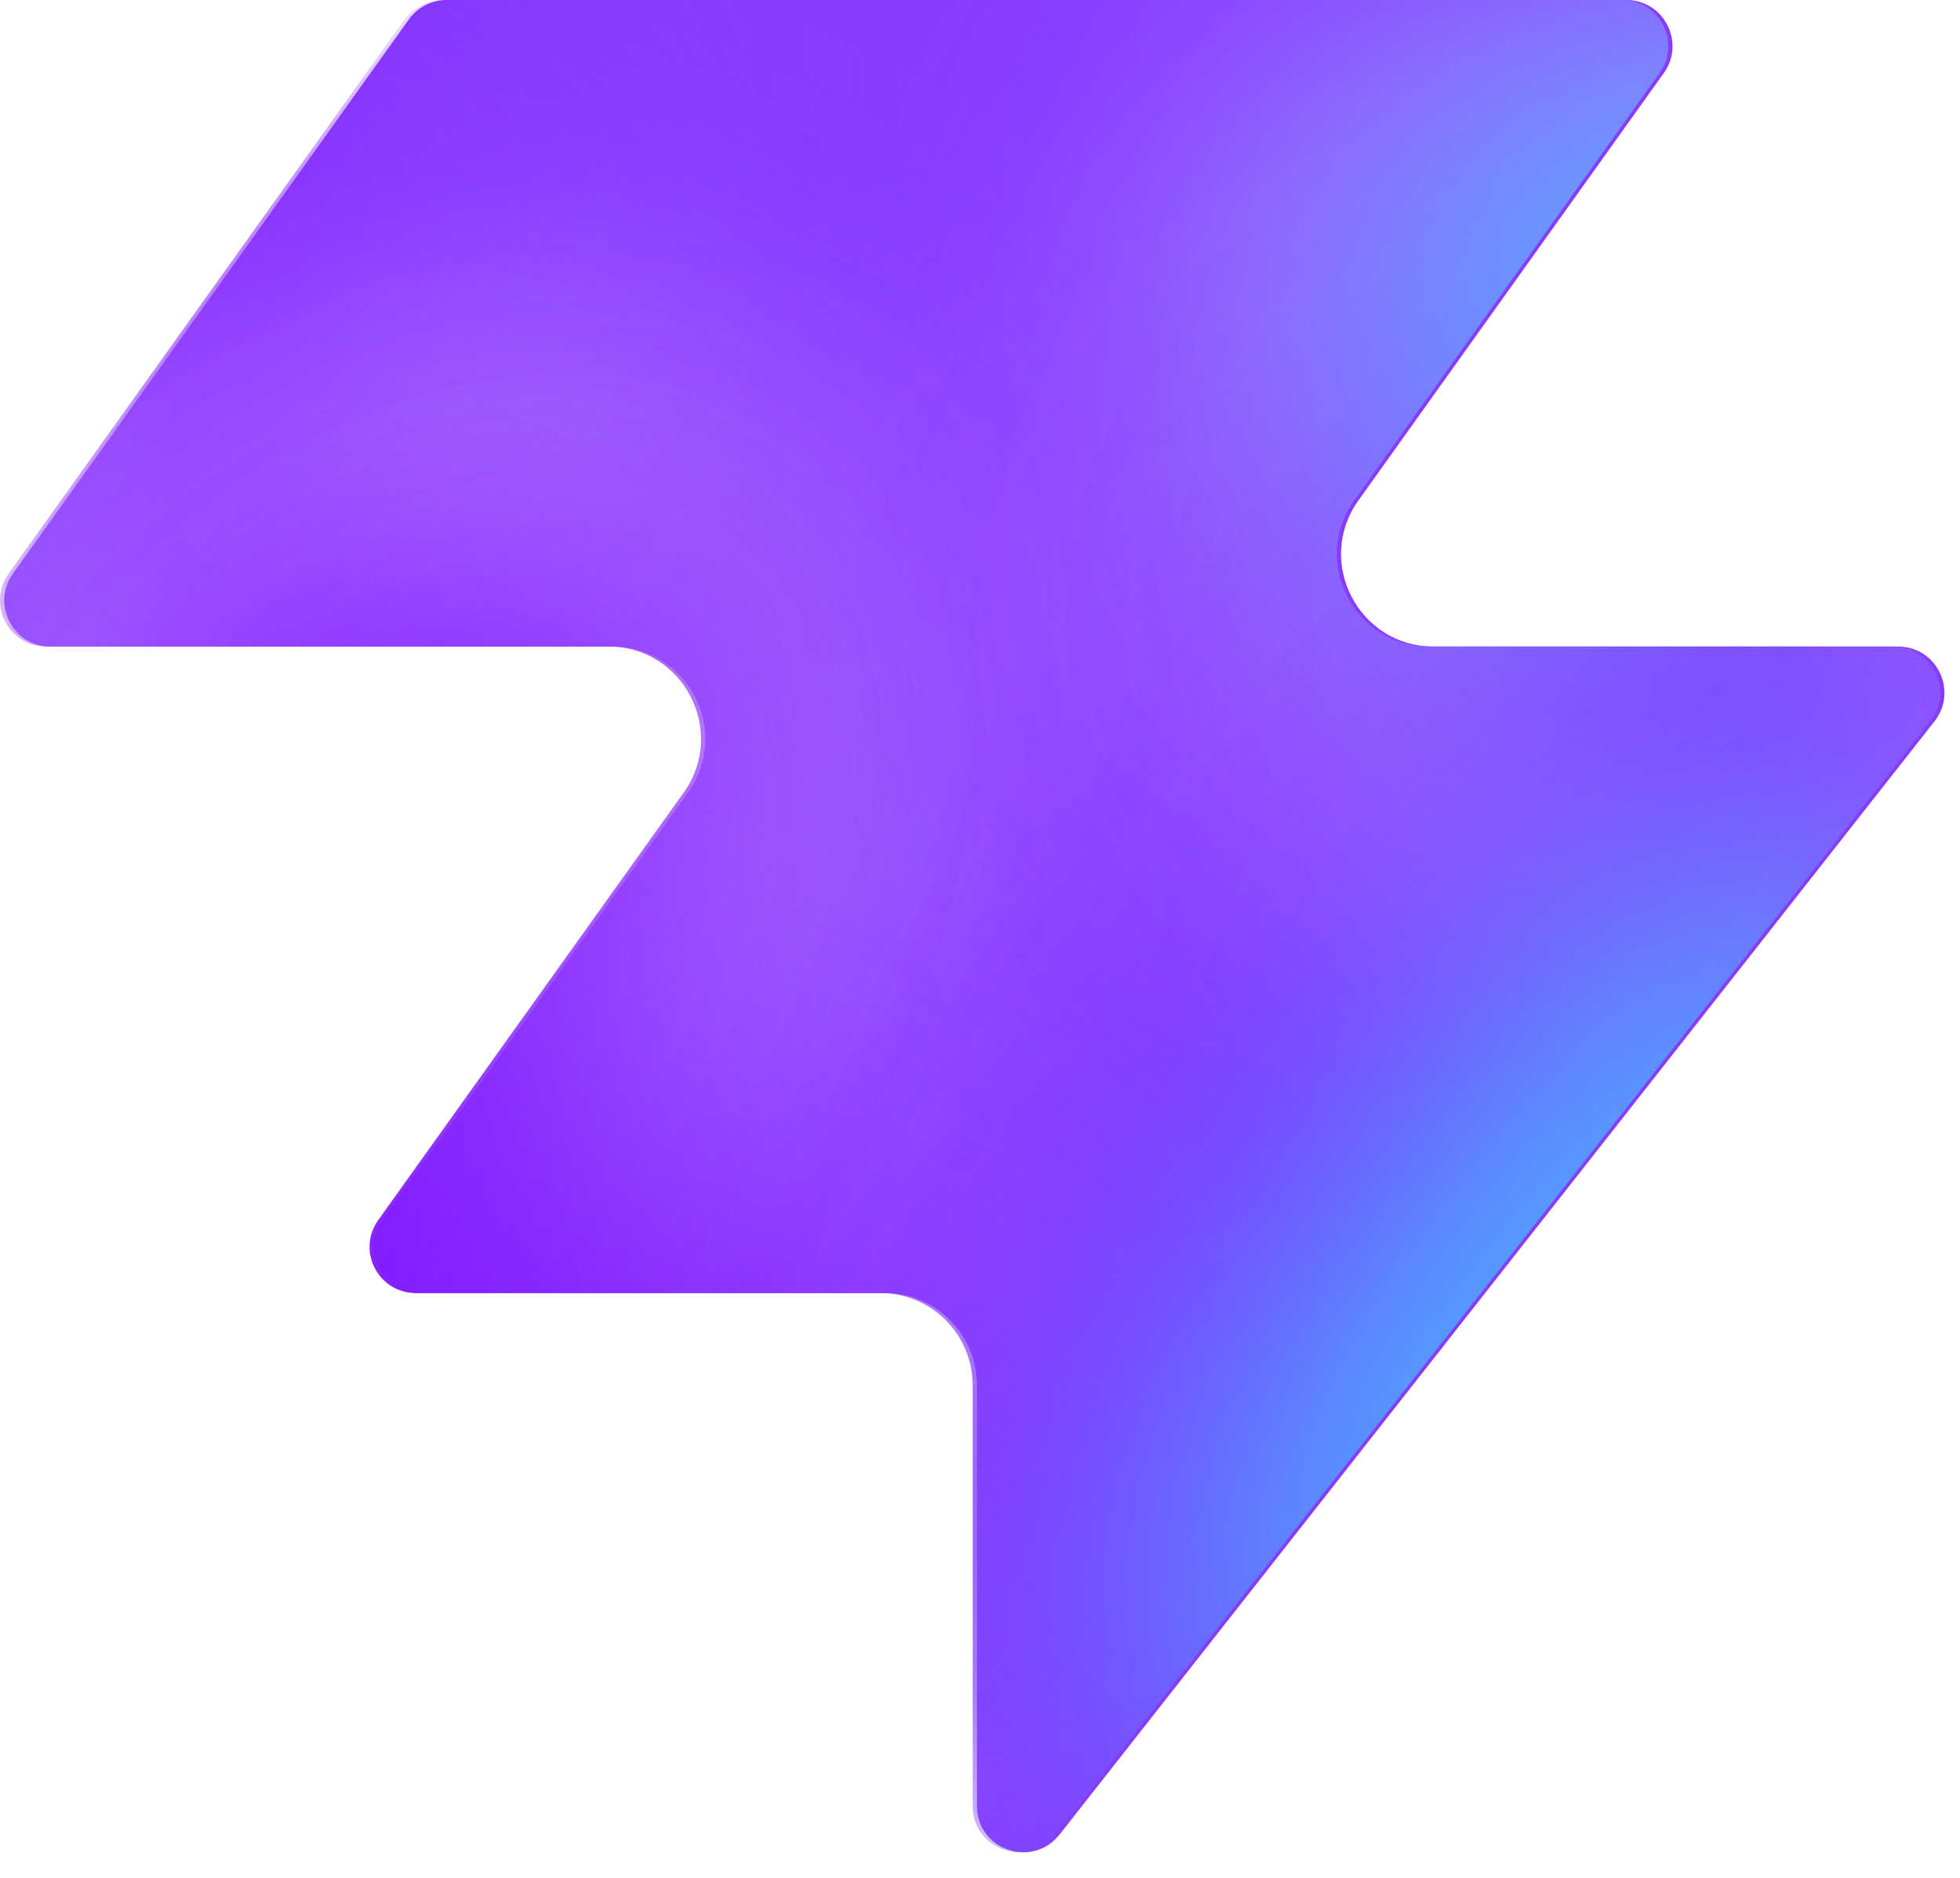
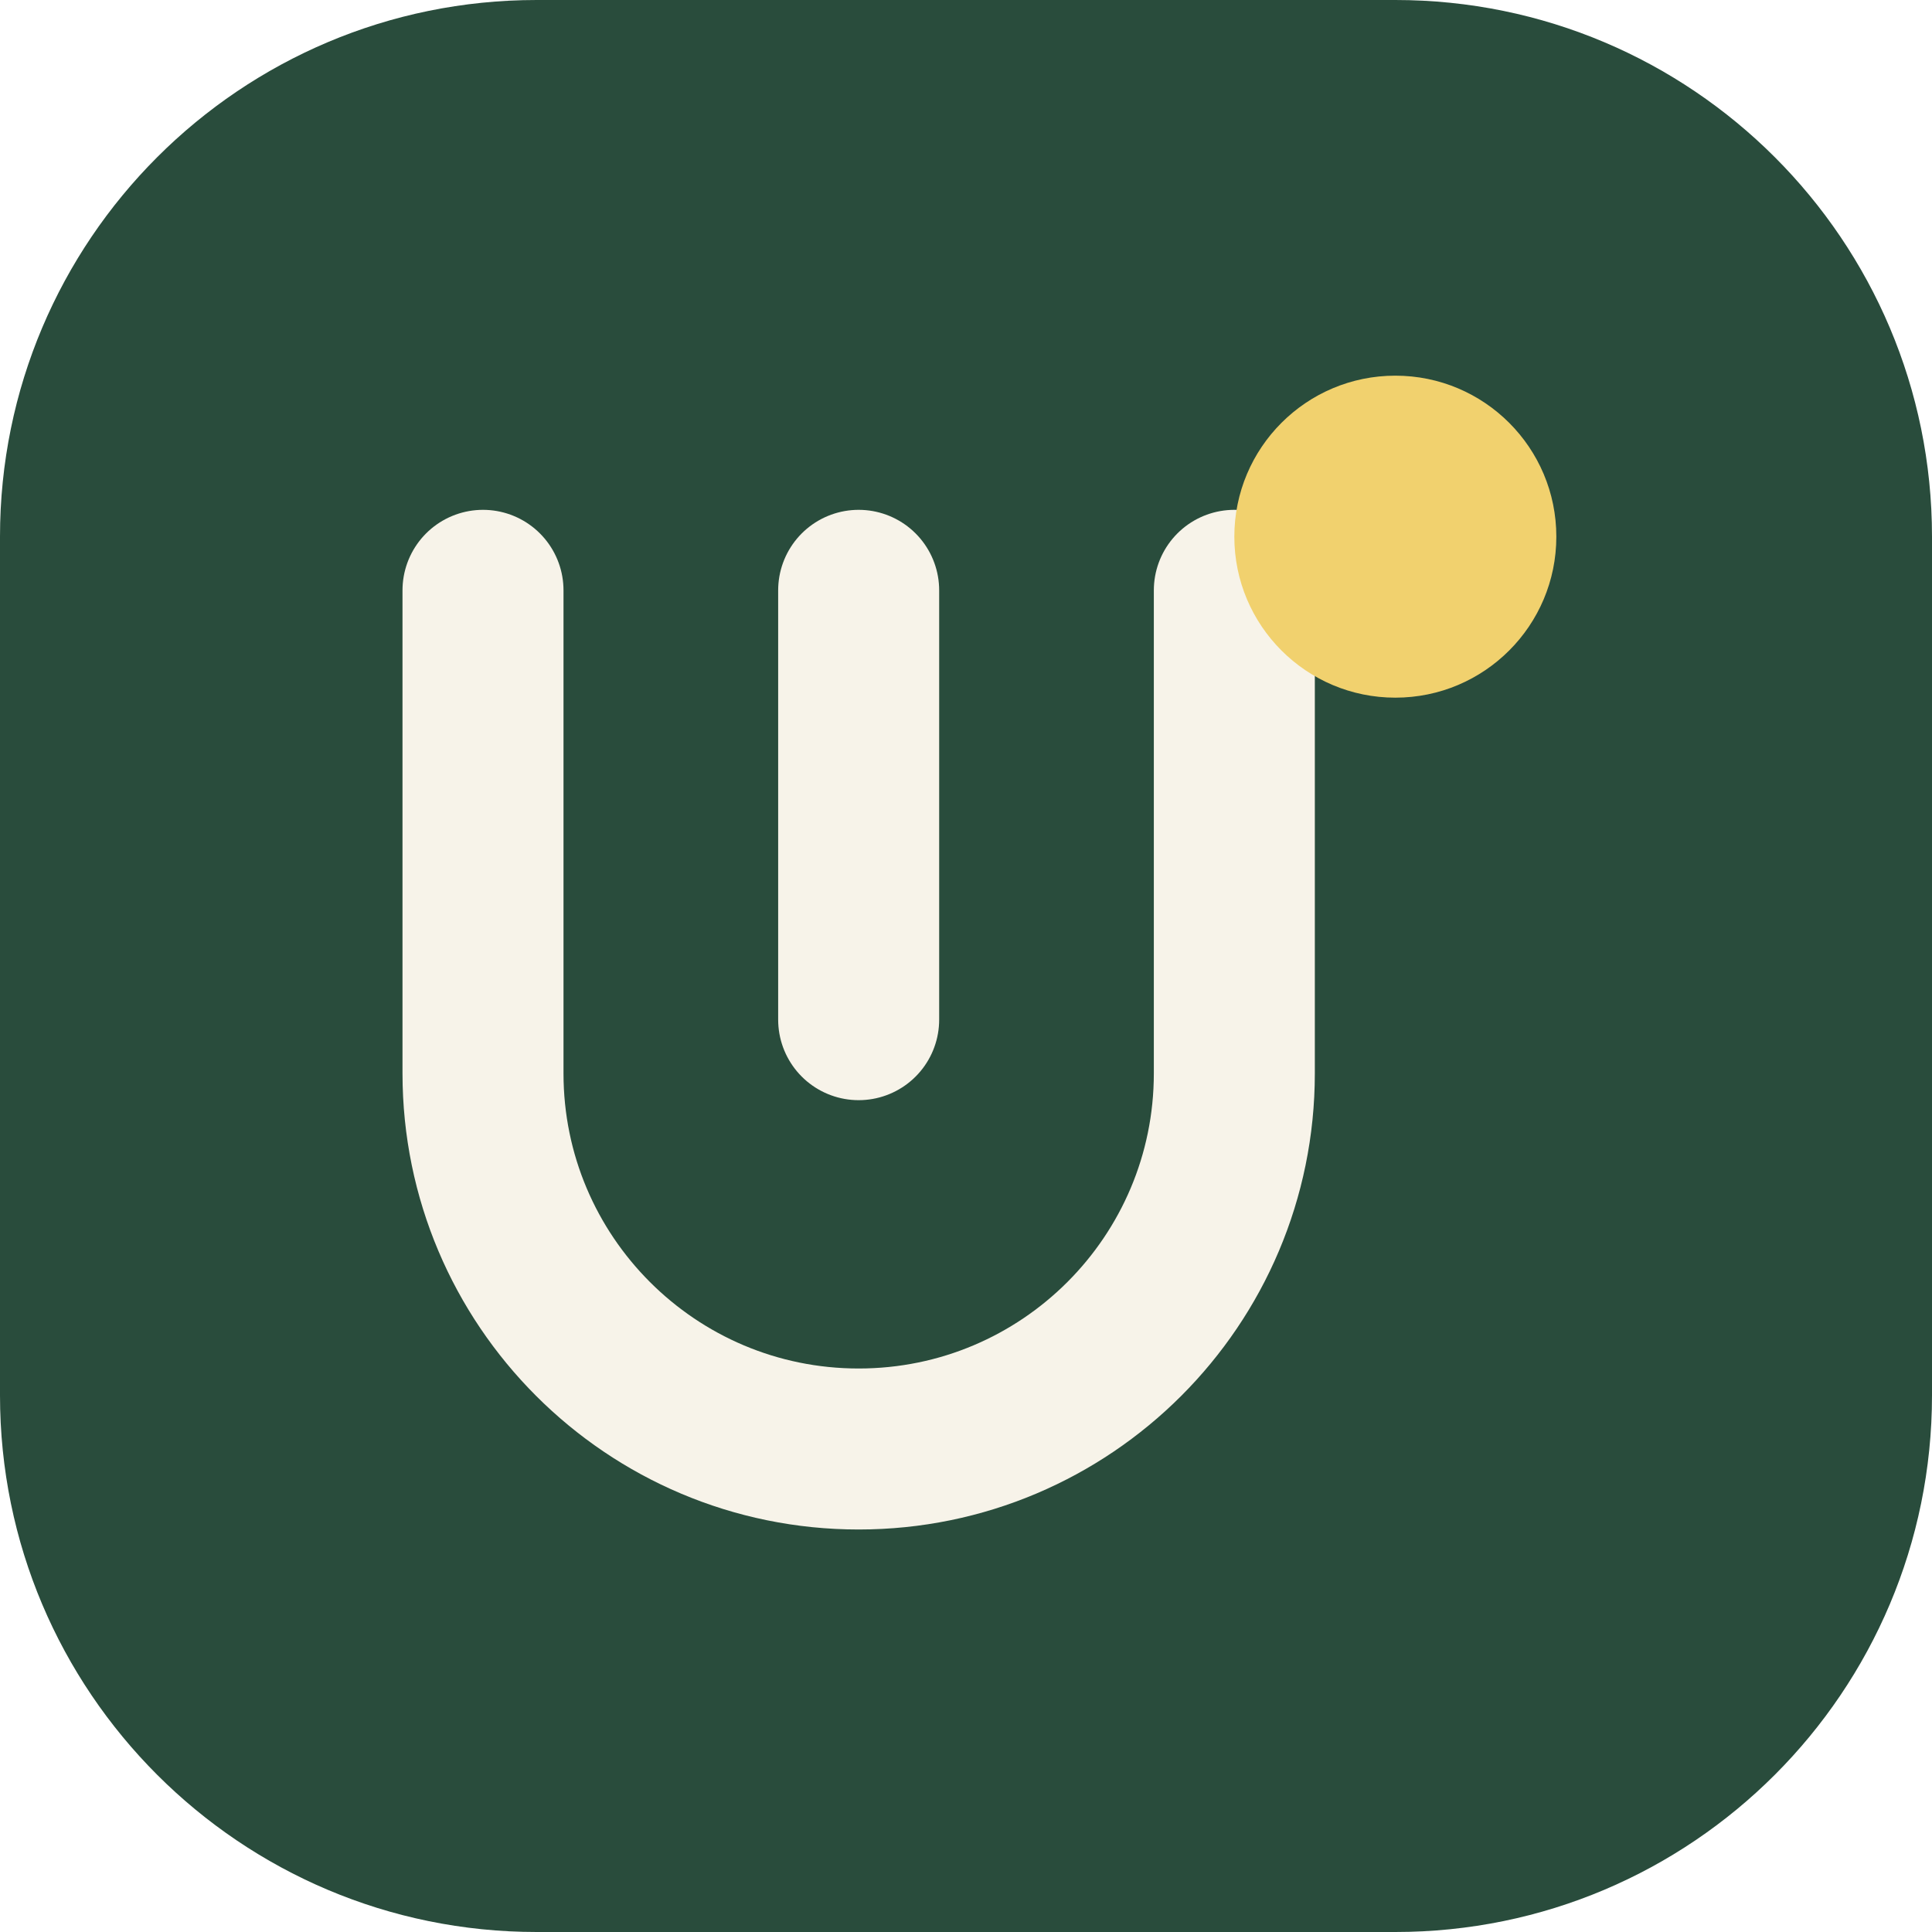
- <svg xmlns="http://www.w3.org/2000/svg" width="48" height="46" fill="none" viewBox="0 0 48 46">
-   <path fill="#863bff" d="M25.946 44.938c-.664.845-2.021.375-2.021-.698V33.937a2.26 2.26 0 0 0-2.262-2.262H10.287c-.92 0-1.456-1.04-.92-1.788l7.48-10.471c1.07-1.497 0-3.578-1.842-3.578H1.237c-.92 0-1.456-1.04-.92-1.788L10.013.474c.214-.297.556-.474.92-.474h28.894c.92 0 1.456 1.04.92 1.788l-7.48 10.471c-1.07 1.498 0 3.579 1.842 3.579h11.377c.943 0 1.473 1.088.89 1.83L25.947 44.94z" style="fill:#863bff;fill:color(display-p3 .525 .23 1);fill-opacity:1" />
-   <mask id="a" width="48" height="46" x="0" y="0" maskUnits="userSpaceOnUse" style="mask-type:alpha">
-     <path fill="#000" d="M25.842 44.938c-.664.844-2.021.375-2.021-.698V33.937a2.26 2.26 0 0 0-2.262-2.262H10.183c-.92 0-1.456-1.04-.92-1.788l7.48-10.471c1.07-1.498 0-3.579-1.842-3.579H1.133c-.92 0-1.456-1.04-.92-1.787L9.91.473c.214-.297.556-.474.92-.474h28.894c.92 0 1.456 1.04.92 1.788l-7.48 10.471c-1.07 1.498 0 3.578 1.842 3.578h11.377c.943 0 1.473 1.088.89 1.832L25.843 44.94z" style="fill:#000;fill-opacity:1" />
-   </mask>
-   <g mask="url(#a)">
-     <g filter="url(#b)">
-       <ellipse cx="5.508" cy="14.704" fill="#ede6ff" rx="5.508" ry="14.704" style="fill:#ede6ff;fill:color(display-p3 .927 .903 1);fill-opacity:1" transform="matrix(.00324 1 1 -.00324 -4.47 31.516)" />
-     </g>
-     <g filter="url(#c)">
-       <ellipse cx="10.399" cy="29.851" fill="#ede6ff" rx="10.399" ry="29.851" style="fill:#ede6ff;fill:color(display-p3 .927 .903 1);fill-opacity:1" transform="matrix(.00324 1 1 -.00324 -39.328 7.883)" />
-     </g>
-     <g filter="url(#d)">
-       <ellipse cx="5.508" cy="30.487" fill="#7e14ff" rx="5.508" ry="30.487" style="fill:#7e14ff;fill:color(display-p3 .492 .077 1);fill-opacity:1" transform="rotate(89.814 -25.913 -14.639)scale(1 -1)" />
-     </g>
-     <g filter="url(#e)">
-       <ellipse cx="5.508" cy="30.599" fill="#7e14ff" rx="5.508" ry="30.599" style="fill:#7e14ff;fill:color(display-p3 .492 .077 1);fill-opacity:1" transform="rotate(89.814 -32.644 -3.334)scale(1 -1)" />
-     </g>
-     <g filter="url(#f)">
-       <ellipse cx="5.508" cy="30.599" fill="#7e14ff" rx="5.508" ry="30.599" style="fill:#7e14ff;fill:color(display-p3 .492 .077 1);fill-opacity:1" transform="matrix(.00324 1 1 -.00324 -34.34 30.47)" />
-     </g>
-     <g filter="url(#g)">
-       <ellipse cx="14.072" cy="22.078" fill="#ede6ff" rx="14.072" ry="22.078" style="fill:#ede6ff;fill:color(display-p3 .927 .903 1);fill-opacity:1" transform="rotate(93.35 24.506 48.493)scale(-1 1)" />
-     </g>
-     <g filter="url(#h)">
-       <ellipse cx="3.47" cy="21.501" fill="#7e14ff" rx="3.47" ry="21.501" style="fill:#7e14ff;fill:color(display-p3 .492 .077 1);fill-opacity:1" transform="rotate(89.009 28.708 47.59)scale(-1 1)" />
-     </g>
-     <g filter="url(#i)">
-       <ellipse cx="3.47" cy="21.501" fill="#7e14ff" rx="3.47" ry="21.501" style="fill:#7e14ff;fill:color(display-p3 .492 .077 1);fill-opacity:1" transform="rotate(89.009 28.708 47.59)scale(-1 1)" />
-     </g>
-     <g filter="url(#j)">
-       <ellipse cx=".387" cy="8.972" fill="#7e14ff" rx="4.407" ry="29.108" style="fill:#7e14ff;fill:color(display-p3 .492 .077 1);fill-opacity:1" transform="rotate(39.51 .387 8.972)" />
-     </g>
-     <g filter="url(#k)">
-       <ellipse cx="47.523" cy="-6.092" fill="#7e14ff" rx="4.407" ry="29.108" style="fill:#7e14ff;fill:color(display-p3 .492 .077 1);fill-opacity:1" transform="rotate(37.892 47.523 -6.092)" />
-     </g>
-     <g filter="url(#l)">
-       <ellipse cx="41.412" cy="6.333" fill="#47bfff" rx="5.971" ry="9.665" style="fill:#47bfff;fill:color(display-p3 .28 .748 1);fill-opacity:1" transform="rotate(37.892 41.412 6.333)" />
-     </g>
-     <g filter="url(#m)">
-       <ellipse cx="-1.879" cy="38.332" fill="#7e14ff" rx="4.407" ry="29.108" style="fill:#7e14ff;fill:color(display-p3 .492 .077 1);fill-opacity:1" transform="rotate(37.892 -1.88 38.332)" />
-     </g>
-     <g filter="url(#n)">
-       <ellipse cx="-1.879" cy="38.332" fill="#7e14ff" rx="4.407" ry="29.108" style="fill:#7e14ff;fill:color(display-p3 .492 .077 1);fill-opacity:1" transform="rotate(37.892 -1.88 38.332)" />
-     </g>
-     <g filter="url(#o)">
-       <ellipse cx="35.651" cy="29.907" fill="#7e14ff" rx="4.407" ry="29.108" style="fill:#7e14ff;fill:color(display-p3 .492 .077 1);fill-opacity:1" transform="rotate(37.892 35.651 29.907)" />
-     </g>
-     <g filter="url(#p)">
-       <ellipse cx="38.418" cy="32.4" fill="#47bfff" rx="5.971" ry="15.297" style="fill:#47bfff;fill:color(display-p3 .28 .748 1);fill-opacity:1" transform="rotate(37.892 38.418 32.4)" />
-     </g>
-   </g>
-   <defs>
-     <filter id="b" width="60.045" height="41.654" x="-19.77" y="16.149" color-interpolation-filters="sRGB" filterUnits="userSpaceOnUse">
-       <feFlood flood-opacity="0" result="BackgroundImageFix" />
-       <feBlend in="SourceGraphic" in2="BackgroundImageFix" result="shape" />
-       <feGaussianBlur result="effect1_foregroundBlur_2002_17158" stdDeviation="7.659" />
-     </filter>
-     <filter id="c" width="90.34" height="51.437" x="-54.613" y="-7.533" color-interpolation-filters="sRGB" filterUnits="userSpaceOnUse">
-       <feFlood flood-opacity="0" result="BackgroundImageFix" />
-       <feBlend in="SourceGraphic" in2="BackgroundImageFix" result="shape" />
-       <feGaussianBlur result="effect1_foregroundBlur_2002_17158" stdDeviation="7.659" />
-     </filter>
-     <filter id="d" width="79.355" height="29.4" x="-49.64" y="2.03" color-interpolation-filters="sRGB" filterUnits="userSpaceOnUse">
-       <feFlood flood-opacity="0" result="BackgroundImageFix" />
-       <feBlend in="SourceGraphic" in2="BackgroundImageFix" result="shape" />
-       <feGaussianBlur result="effect1_foregroundBlur_2002_17158" stdDeviation="4.596" />
-     </filter>
-     <filter id="e" width="79.579" height="29.4" x="-45.045" y="20.029" color-interpolation-filters="sRGB" filterUnits="userSpaceOnUse">
-       <feFlood flood-opacity="0" result="BackgroundImageFix" />
-       <feBlend in="SourceGraphic" in2="BackgroundImageFix" result="shape" />
-       <feGaussianBlur result="effect1_foregroundBlur_2002_17158" stdDeviation="4.596" />
-     </filter>
-     <filter id="f" width="79.579" height="29.4" x="-43.513" y="21.178" color-interpolation-filters="sRGB" filterUnits="userSpaceOnUse">
-       <feFlood flood-opacity="0" result="BackgroundImageFix" />
-       <feBlend in="SourceGraphic" in2="BackgroundImageFix" result="shape" />
-       <feGaussianBlur result="effect1_foregroundBlur_2002_17158" stdDeviation="4.596" />
-     </filter>
-     <filter id="g" width="74.749" height="58.852" x="15.756" y="-17.901" color-interpolation-filters="sRGB" filterUnits="userSpaceOnUse">
-       <feFlood flood-opacity="0" result="BackgroundImageFix" />
-       <feBlend in="SourceGraphic" in2="BackgroundImageFix" result="shape" />
-       <feGaussianBlur result="effect1_foregroundBlur_2002_17158" stdDeviation="7.659" />
-     </filter>
-     <filter id="h" width="61.377" height="25.362" x="23.548" y="2.284" color-interpolation-filters="sRGB" filterUnits="userSpaceOnUse">
-       <feFlood flood-opacity="0" result="BackgroundImageFix" />
-       <feBlend in="SourceGraphic" in2="BackgroundImageFix" result="shape" />
-       <feGaussianBlur result="effect1_foregroundBlur_2002_17158" stdDeviation="4.596" />
-     </filter>
-     <filter id="i" width="61.377" height="25.362" x="23.548" y="2.284" color-interpolation-filters="sRGB" filterUnits="userSpaceOnUse">
-       <feFlood flood-opacity="0" result="BackgroundImageFix" />
-       <feBlend in="SourceGraphic" in2="BackgroundImageFix" result="shape" />
-       <feGaussianBlur result="effect1_foregroundBlur_2002_17158" stdDeviation="4.596" />
-     </filter>
-     <filter id="j" width="56.045" height="63.649" x="-27.636" y="-22.853" color-interpolation-filters="sRGB" filterUnits="userSpaceOnUse">
-       <feFlood flood-opacity="0" result="BackgroundImageFix" />
-       <feBlend in="SourceGraphic" in2="BackgroundImageFix" result="shape" />
-       <feGaussianBlur result="effect1_foregroundBlur_2002_17158" stdDeviation="4.596" />
-     </filter>
-     <filter id="k" width="54.814" height="64.646" x="20.116" y="-38.415" color-interpolation-filters="sRGB" filterUnits="userSpaceOnUse">
-       <feFlood flood-opacity="0" result="BackgroundImageFix" />
-       <feBlend in="SourceGraphic" in2="BackgroundImageFix" result="shape" />
-       <feGaussianBlur result="effect1_foregroundBlur_2002_17158" stdDeviation="4.596" />
-     </filter>
-     <filter id="l" width="33.541" height="35.313" x="24.641" y="-11.323" color-interpolation-filters="sRGB" filterUnits="userSpaceOnUse">
-       <feFlood flood-opacity="0" result="BackgroundImageFix" />
-       <feBlend in="SourceGraphic" in2="BackgroundImageFix" result="shape" />
-       <feGaussianBlur result="effect1_foregroundBlur_2002_17158" stdDeviation="4.596" />
-     </filter>
-     <filter id="m" width="54.814" height="64.646" x="-29.286" y="6.009" color-interpolation-filters="sRGB" filterUnits="userSpaceOnUse">
-       <feFlood flood-opacity="0" result="BackgroundImageFix" />
-       <feBlend in="SourceGraphic" in2="BackgroundImageFix" result="shape" />
-       <feGaussianBlur result="effect1_foregroundBlur_2002_17158" stdDeviation="4.596" />
-     </filter>
-     <filter id="n" width="54.814" height="64.646" x="-29.286" y="6.009" color-interpolation-filters="sRGB" filterUnits="userSpaceOnUse">
-       <feFlood flood-opacity="0" result="BackgroundImageFix" />
-       <feBlend in="SourceGraphic" in2="BackgroundImageFix" result="shape" />
-       <feGaussianBlur result="effect1_foregroundBlur_2002_17158" stdDeviation="4.596" />
-     </filter>
-     <filter id="o" width="54.814" height="64.646" x="8.244" y="-2.416" color-interpolation-filters="sRGB" filterUnits="userSpaceOnUse">
-       <feFlood flood-opacity="0" result="BackgroundImageFix" />
-       <feBlend in="SourceGraphic" in2="BackgroundImageFix" result="shape" />
-       <feGaussianBlur result="effect1_foregroundBlur_2002_17158" stdDeviation="4.596" />
-     </filter>
-     <filter id="p" width="39.409" height="43.623" x="18.713" y="10.588" color-interpolation-filters="sRGB" filterUnits="userSpaceOnUse">
-       <feFlood flood-opacity="0" result="BackgroundImageFix" />
-       <feBlend in="SourceGraphic" in2="BackgroundImageFix" result="shape" />
-       <feGaussianBlur result="effect1_foregroundBlur_2002_17158" stdDeviation="4.596" />
-     </filter>
-   </defs>
+ <svg xmlns="http://www.w3.org/2000/svg" viewBox="0 0 36 36">
+   <rect width="36" height="36" rx="10" fill="#294c3c" />
+   <path d="M9 11v9a7 7 0 0 0 14 0v-9m-7 0v8" stroke="#f7f3e9" stroke-width="3" stroke-linecap="round" fill="none" />
+   <circle cx="26" cy="10" r="3" fill="#f1d16e" />
</svg>
